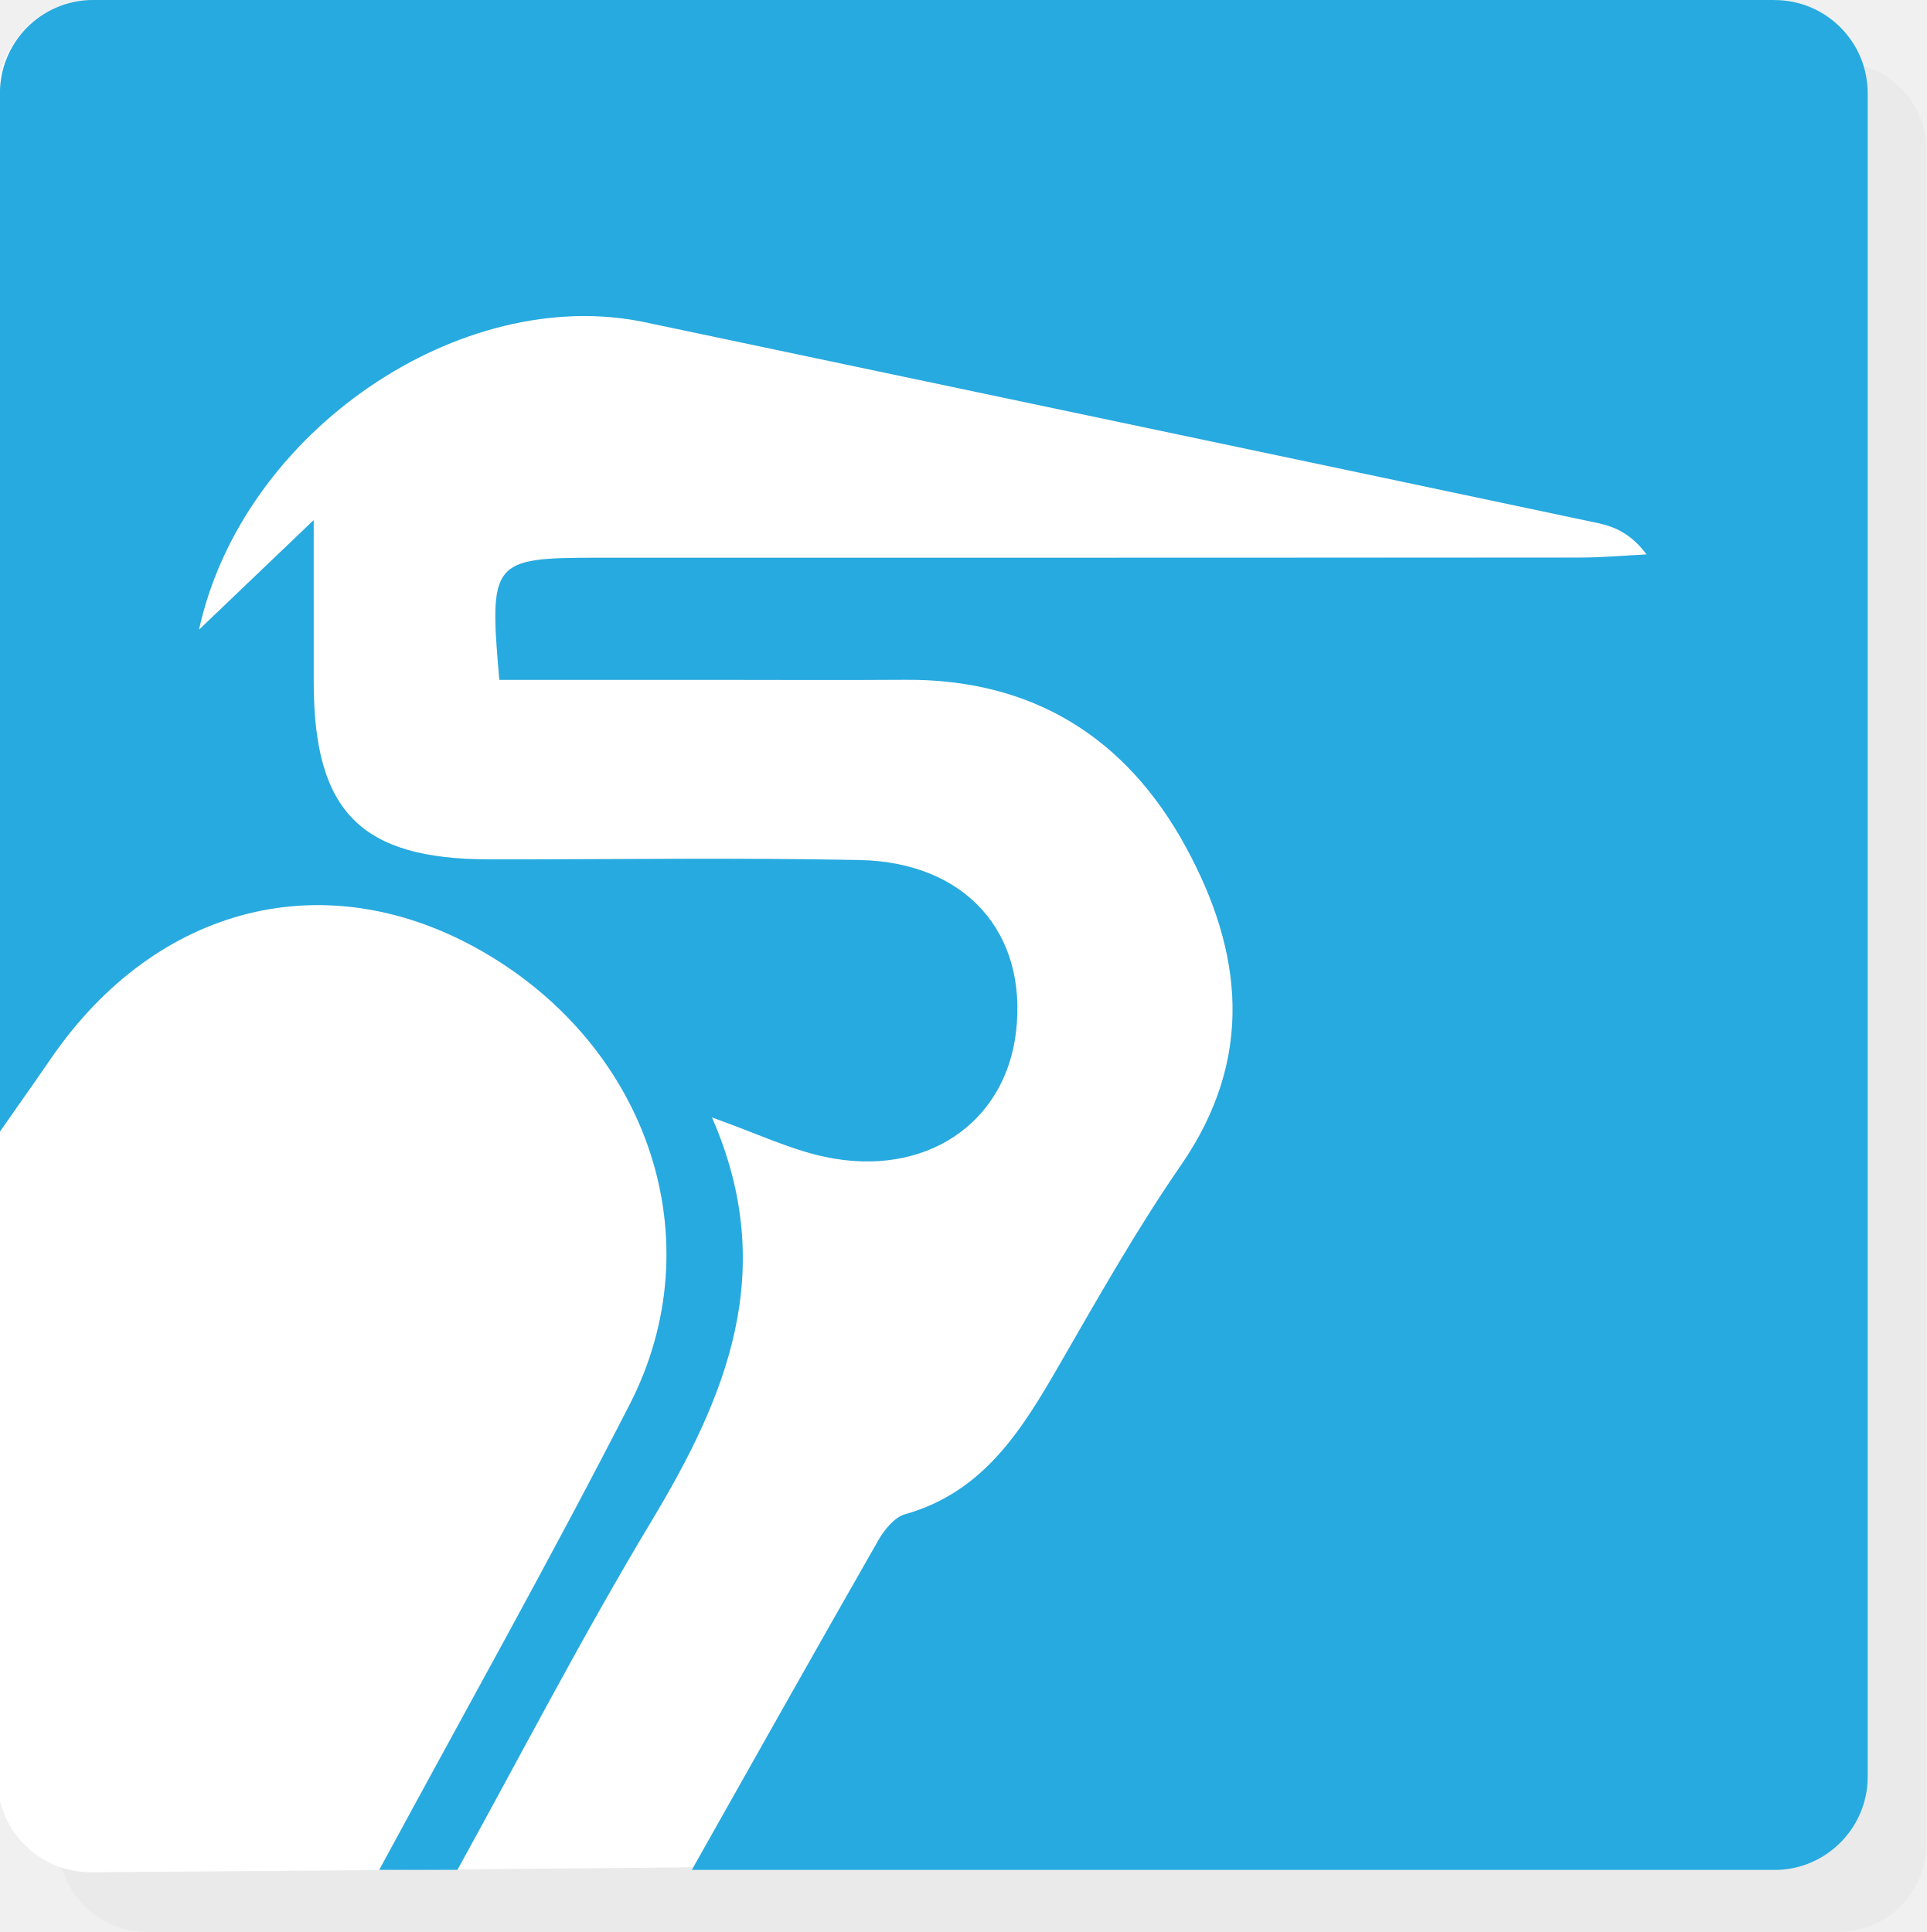
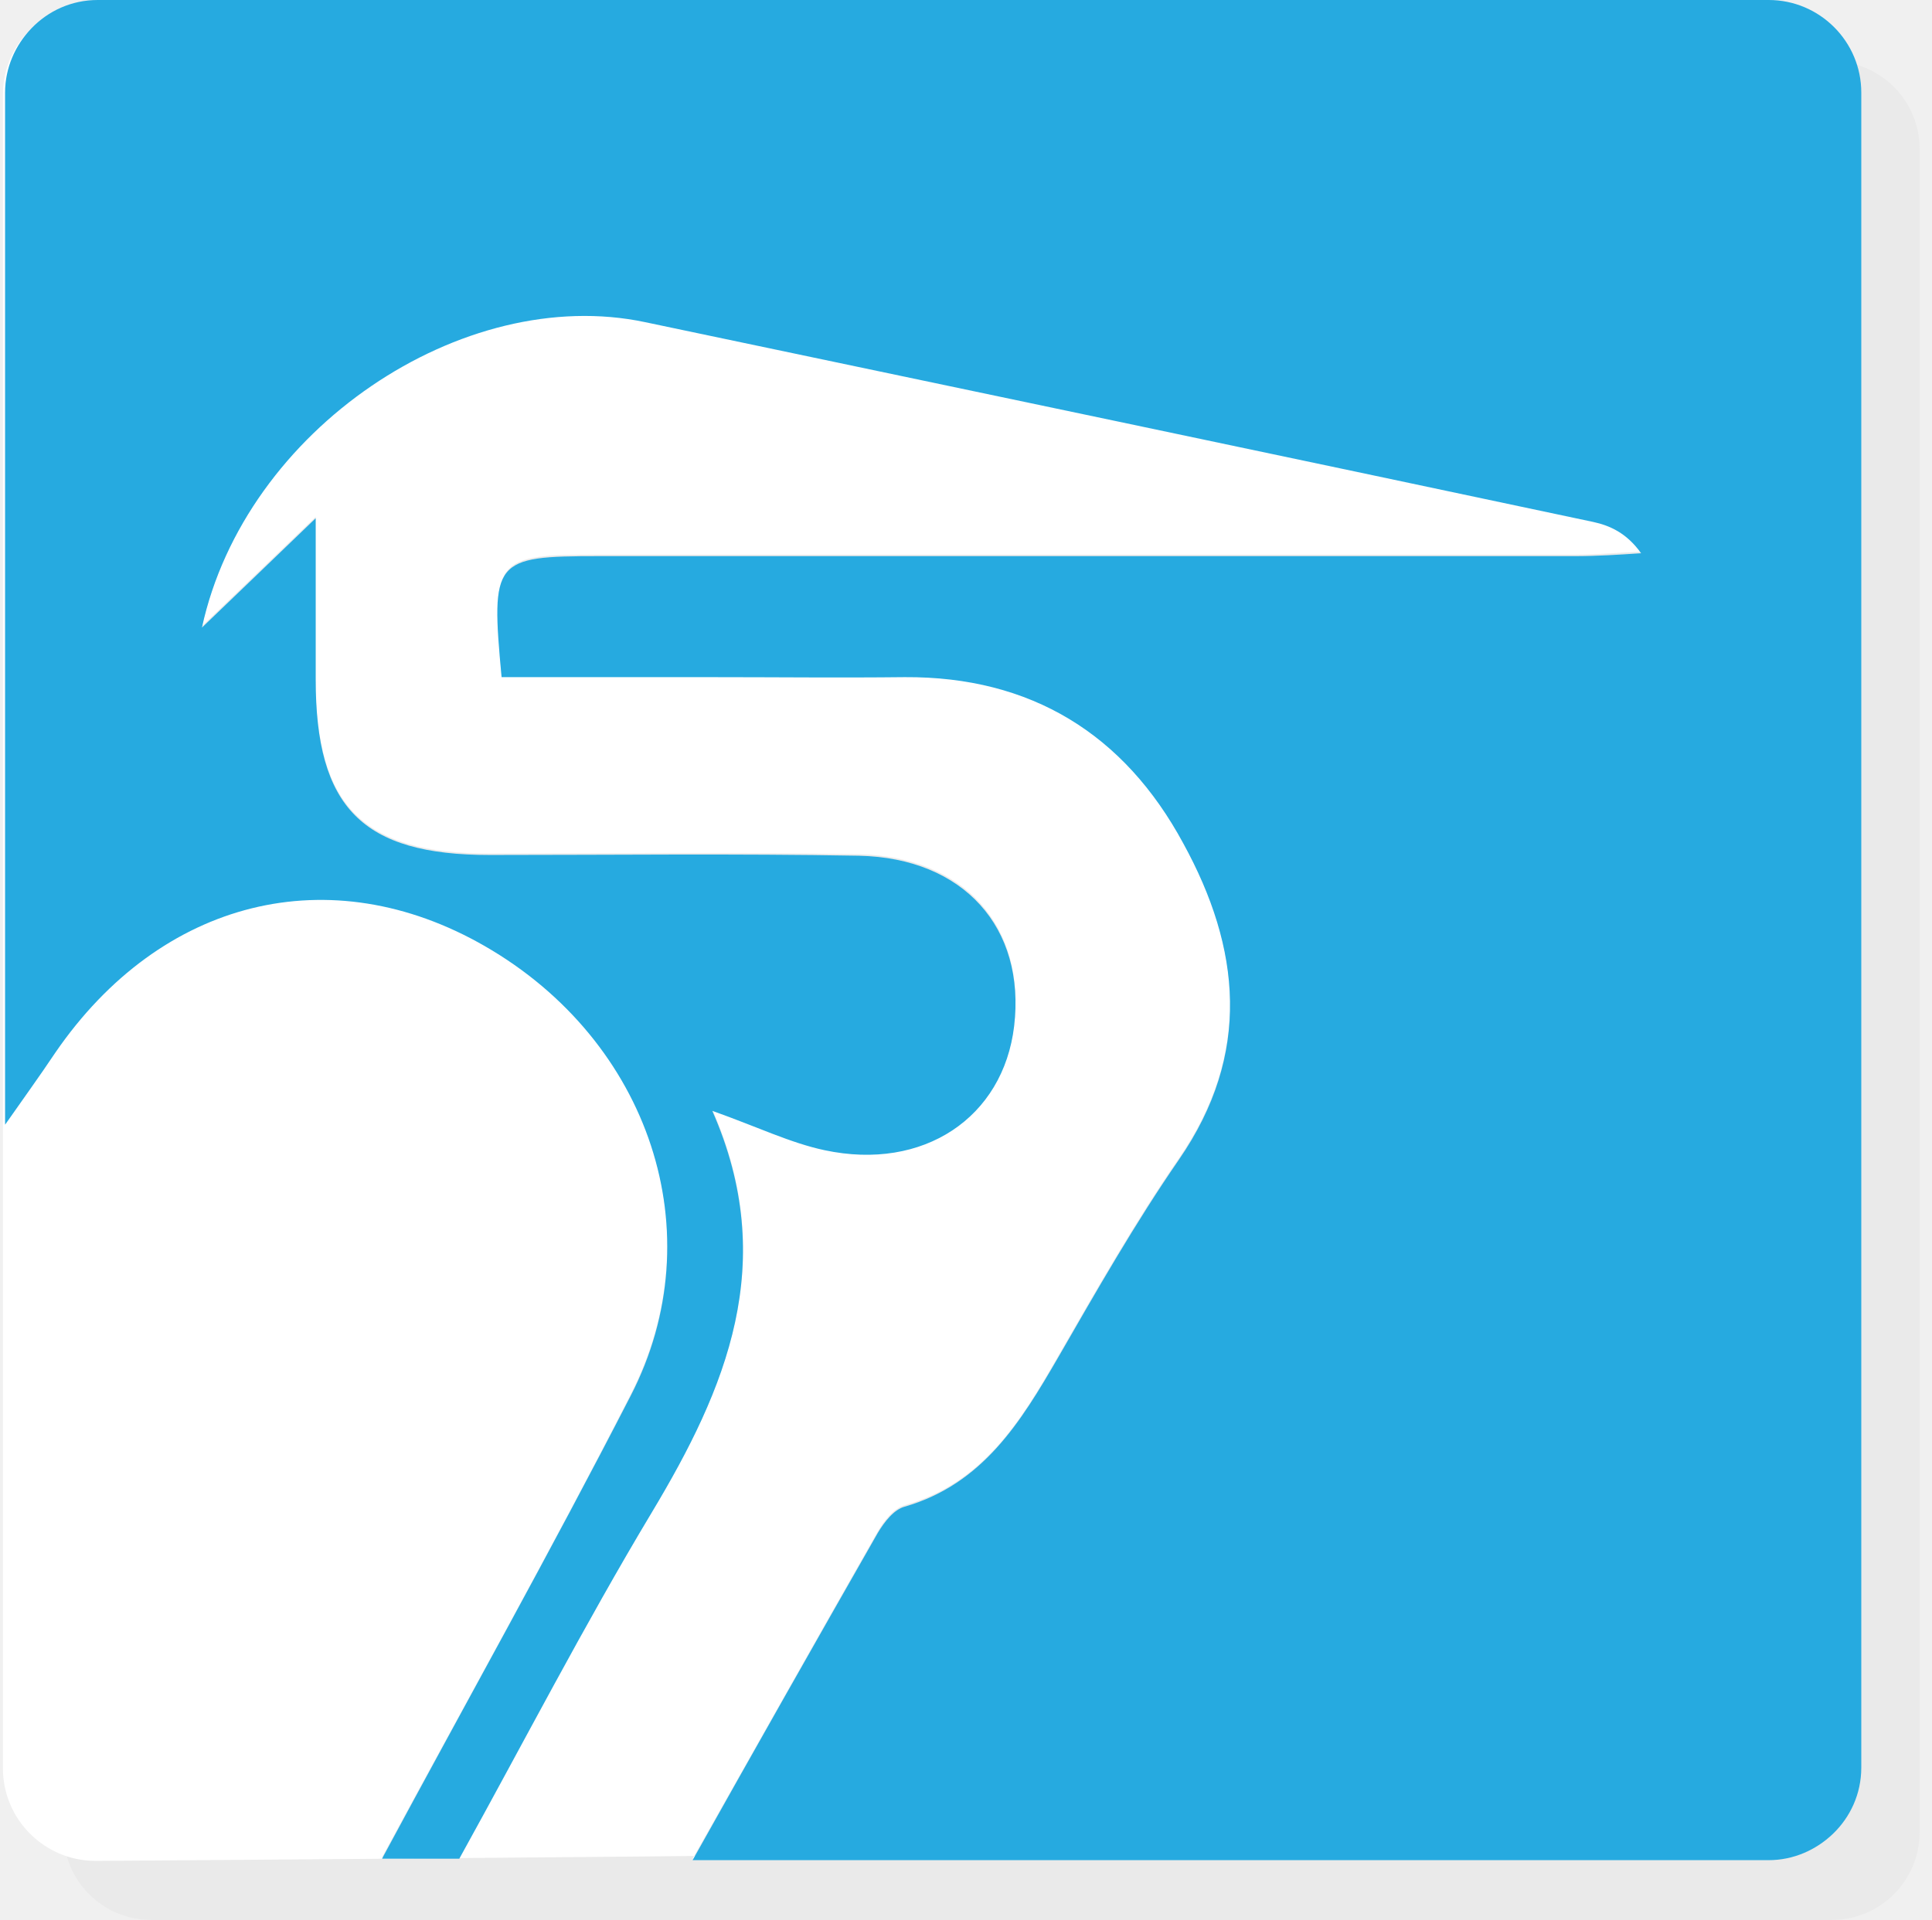
- <svg xmlns="http://www.w3.org/2000/svg" height="263.44" viewBox="0 0 262.619 263.444" enable-background="new 0 0 262.619 263.444">
-   <path fill="#eaeaea" d="m262.62 251.44c0 6.627-5.373 12-12 12h-230.62c-6.627 0-12-5.373-12-12v-230.97c0-6.627 5.373-12 12-12h230.62c6.627 0 12 5.373 12 12v230.97" />
-   <path fill="#fff" d="m94.31 254.97c8.456-14.99 16.881-29.997 25.423-44.937.826-1.445 2.206-3.154 3.66-3.565 10.737-3.03 15.925-11.528 21.02-20.357 5.313-9.209 10.556-18.507 16.589-27.24 10.03-14.522 8.499-29.03.64-43.43-8.15-14.934-20.887-22.879-38.24-22.761-8.869.06-17.738.01-26.607.01-9.633 0-19.266 0-28.723 0-1.425-16.187-1.027-16.646 13.342-16.647 44.641-.004 89.28.007 133.92-.021 3.047-.002 6.093-.281 9.14-.431-2.01-2.72-4.241-3.77-6.584-4.266-43.32-9.171-86.66-18.267-129.99-27.4-24.964-5.261-54.845 14.767-60.779 41.937 5.3-5.067 9.795-9.364 15.64-14.952 0 8.692-.005 15.408.001 22.12.014 17.636 6.416 24.12 23.875 24.14 16.851.021 33.708-.247 50.552.095 14.467.294 22.909 9.914 21.318 23.435-1.477 12.548-12.426 19.918-26.03 17.04-4.752-1-9.256-3.186-15.424-5.381 9.174 20.937 1.953 38.1-8.283 55.11-9.333 15.514-17.661 31.632-26.417 47.49h-10.65c11.421-21.14 23.19-42.1 34.15-63.48 11.462-22.365 2.594-48.672-20.04-61.726-21.21-12.231-44.43-6.472-58.885 14.59-2.287 3.332-4.624 6.629-6.938 9.942v-141.6c0-3.421 1.36-6.521 3.561-8.804-2.396 2.309-3.892 5.545-3.892 9.135v229.58c0 7.01 5.685 12.696 12.696 12.696 0 0 236.05-1.496 238.36-3.892-2.283 2.201-5.382 3.561-8.804 3.561h-147.61z" />
-   <path fill="#26aae0" d="m241.92 0h-229.23c-3.59 0-6.826 1.496-9.135 3.892-2.201 2.283-3.561 5.382-3.561 8.804v141.6c2.314-3.313 4.651-6.61 6.938-9.942 14.454-21.06 37.677-26.821 58.885-14.59 22.635 13.05 31.502 39.36 20.04 61.726-10.956 21.378-22.725 42.34-34.15 63.48h10.65c8.756-15.861 17.09-31.979 26.417-47.49 10.235-17.01 17.457-34.18 8.283-55.11 6.167 2.196 10.671 4.377 15.424 5.381 13.6 2.873 24.549-4.496 26.03-17.04 1.591-13.52-6.851-23.14-21.318-23.435-16.844-.342-33.701-.074-50.552-.095-17.459-.021-23.86-6.506-23.875-24.14-.005-6.716-.001-13.431-.001-22.12-5.845 5.588-10.34 9.885-15.64 14.952 5.934-27.17 35.815-47.2 60.778-41.937 43.33 9.133 86.67 18.228 129.99 27.4 2.344.496 4.57 1.546 6.584 4.266-3.047.15-6.093.429-9.14.431-44.641.028-89.28.017-133.92.021-14.369.001-14.767.46-13.342 16.648 9.458 0 19.09 0 28.723 0 8.869 0 17.739.051 26.607-.01 17.349-.118 30.09 7.827 38.24 22.761 7.859 14.401 9.388 28.909-.64 43.43-6.03 8.735-11.275 18.03-16.589 27.24-5.094 8.829-10.282 17.325-21.02 20.357-1.455.411-2.834 2.12-3.66 3.565-8.542 14.94-16.967 29.948-25.423 44.937h147.61c3.421 0 6.521-1.36 8.804-3.561 2.396-2.309 3.892-5.545 3.892-9.135v-229.58c-.001-7.01-5.685-12.696-12.697-12.696" />
+ <svg xmlns="http://www.w3.org/2000/svg" version="1.1" id="Calque_1" x="0px" y="0px" viewBox="348 0 265 263.4" enable-background="new 348 0 265 263.4" xml:space="preserve">
+   <path fill="#EAEAEA" d="M611.3,251.4c0,6.6-5.4,12-12,12H368.7c-6.6,0-12-5.4-12-12v-231c0-6.6,5.4-12,12-12h230.6  c6.6,0,12,5.4,12,12V251.4" />
+   <path fill="#FFFFFF" d="M443,255c8.5-15,16.9-30,25.4-44.9c0.8-1.4,2.2-3.2,3.7-3.6c10.7-3,15.9-11.5,21-20.4  c5.3-9.2,10.6-18.5,16.6-27.2c10-14.5,8.5-29,0.6-43.4c-8.1-14.9-20.9-22.9-38.2-22.8c-8.9,0.1-17.7,0-26.6,0c-9.6,0-19.3,0-28.7,0  c-1.4-16.2-1-16.6,13.3-16.6c44.6,0,89.3,0,133.9,0c3,0,6.1-0.3,9.1-0.4c-2-2.7-4.2-3.8-6.6-4.3c-43.3-9.2-86.7-18.3-130-27.4  c-25-5.3-54.8,14.8-60.8,41.9c5.3-5.1,9.8-9.4,15.6-15c0,8.7,0,15.4,0,22.1c0,17.6,6.4,24.1,23.9,24.1c16.9,0,33.7-0.2,50.6,0.1  c14.5,0.3,22.9,9.9,21.3,23.4c-1.5,12.5-12.4,19.9-26,17c-4.8-1-9.3-3.2-15.4-5.4c9.2,20.9,2,38.1-8.3,55.1  c-9.3,15.5-17.7,31.6-26.4,47.5h-10.6c11.4-21.1,23.2-42.1,34.1-63.5c11.5-22.4,2.6-48.7-20-61.7c-21.2-12.2-44.4-6.5-58.9,14.6  c-2.3,3.3-4.6,6.6-6.9,9.9V12.7c0-3.4,1.4-6.5,3.6-8.8c-2.4,2.3-3.9,5.5-3.9,9.1v229.6c0,7,5.7,12.7,12.7,12.7  c0,0,236-1.5,238.4-3.9c-2.3,2.2-5.4,3.6-8.8,3.6L443,255L443,255z" />
+   <path fill="#26AAE0" d="M590.6,0H361.4c-3.6,0-6.8,1.5-9.1,3.9c-2.2,2.3-3.6,5.4-3.6,8.8v141.6c2.3-3.3,4.7-6.6,6.9-9.9  c14.5-21.1,37.7-26.8,58.9-14.6c22.6,13,31.5,39.4,20,61.7c-11,21.4-22.7,42.3-34.1,63.5H411c8.8-15.9,17.1-32,26.4-47.5  c10.2-17,17.5-34.2,8.3-55.1c6.2,2.2,10.7,4.4,15.4,5.4c13.6,2.9,24.5-4.5,26-17c1.6-13.5-6.9-23.1-21.3-23.4  c-16.8-0.3-33.7-0.1-50.6-0.1c-17.5,0-23.9-6.5-23.9-24.1c0-6.7,0-13.4,0-22.1c-5.8,5.6-10.3,9.9-15.6,15  c5.9-27.2,35.8-47.2,60.8-41.9c43.3,9.1,86.7,18.2,130,27.4c2.3,0.5,4.6,1.5,6.6,4.3c-3,0.2-6.1,0.4-9.1,0.4c-44.6,0-89.3,0-133.9,0  c-14.4,0-14.8,0.5-13.3,16.6c9.5,0,19.1,0,28.7,0c8.9,0,17.7,0.1,26.6,0c17.3-0.1,30.1,7.8,38.2,22.8c7.9,14.4,9.4,28.9-0.6,43.4  c-6,8.7-11.3,18-16.6,27.2c-5.1,8.8-10.3,17.3-21,20.4c-1.5,0.4-2.8,2.1-3.7,3.6c-8.5,14.9-17,29.9-25.4,44.9h147.6  c3.4,0,6.5-1.4,8.8-3.6c2.4-2.3,3.9-5.5,3.9-9.1V12.7C603.3,5.7,597.6,0,590.6,0" />
</svg>
